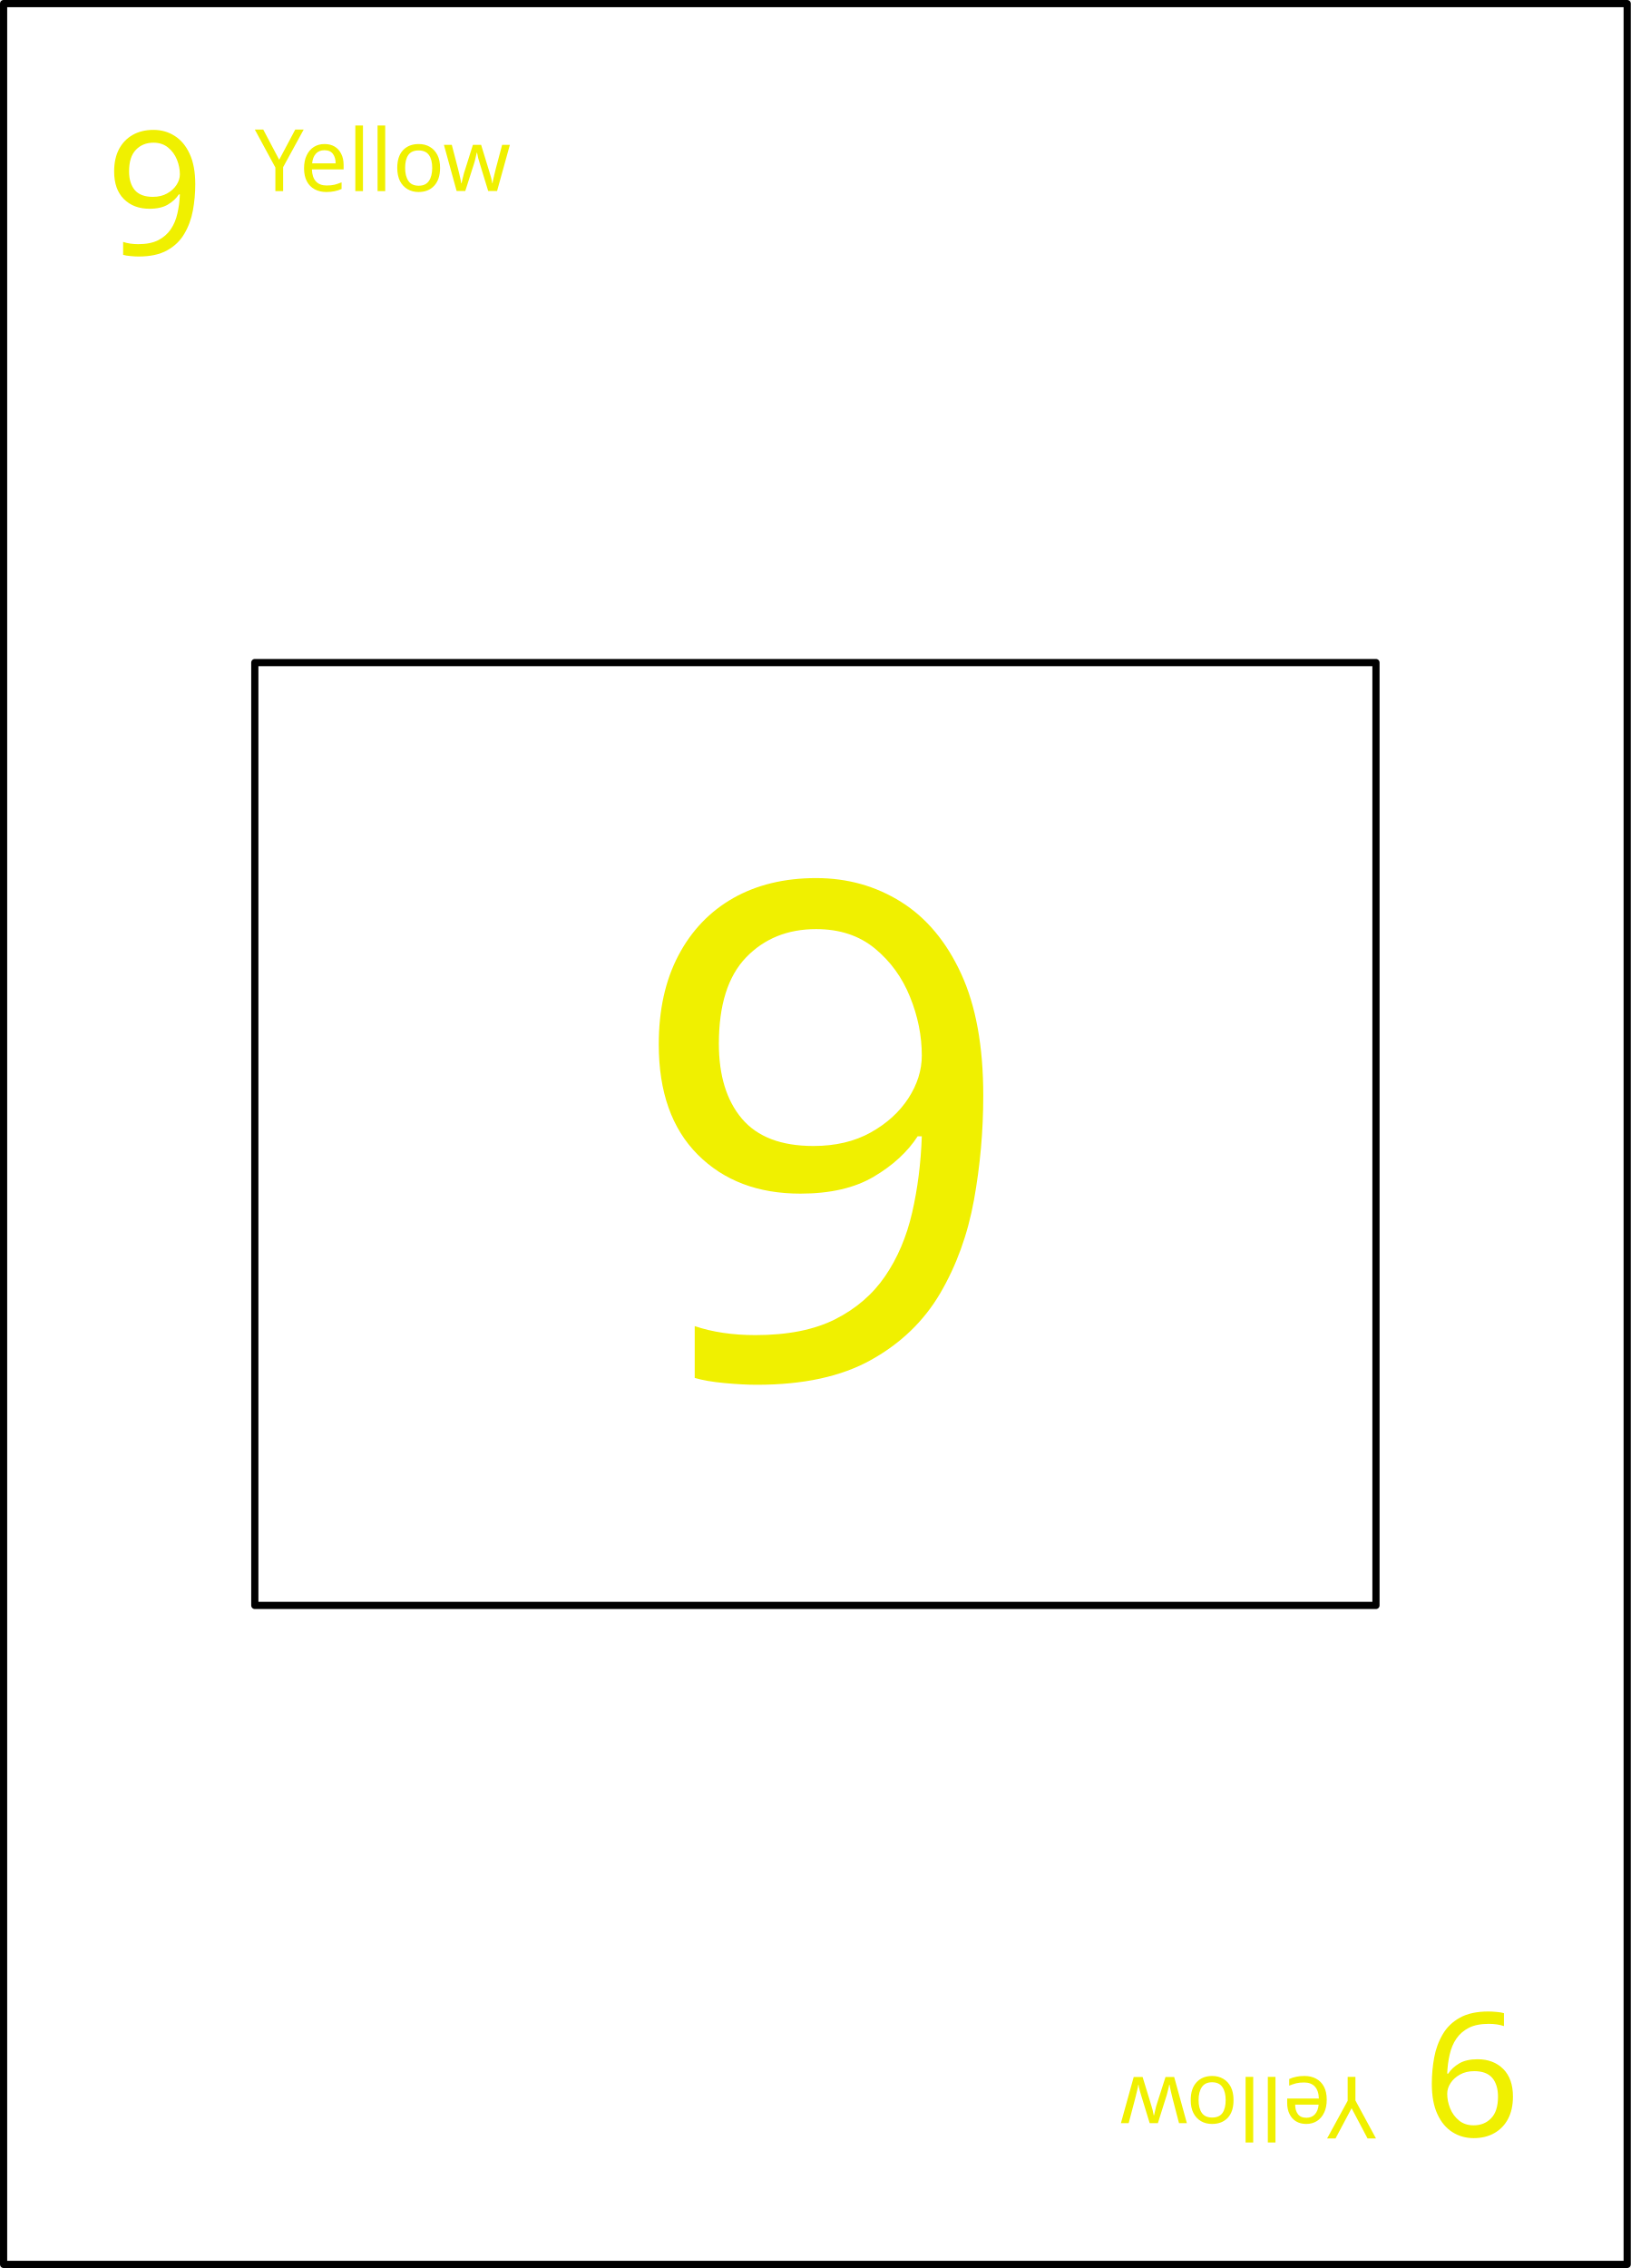
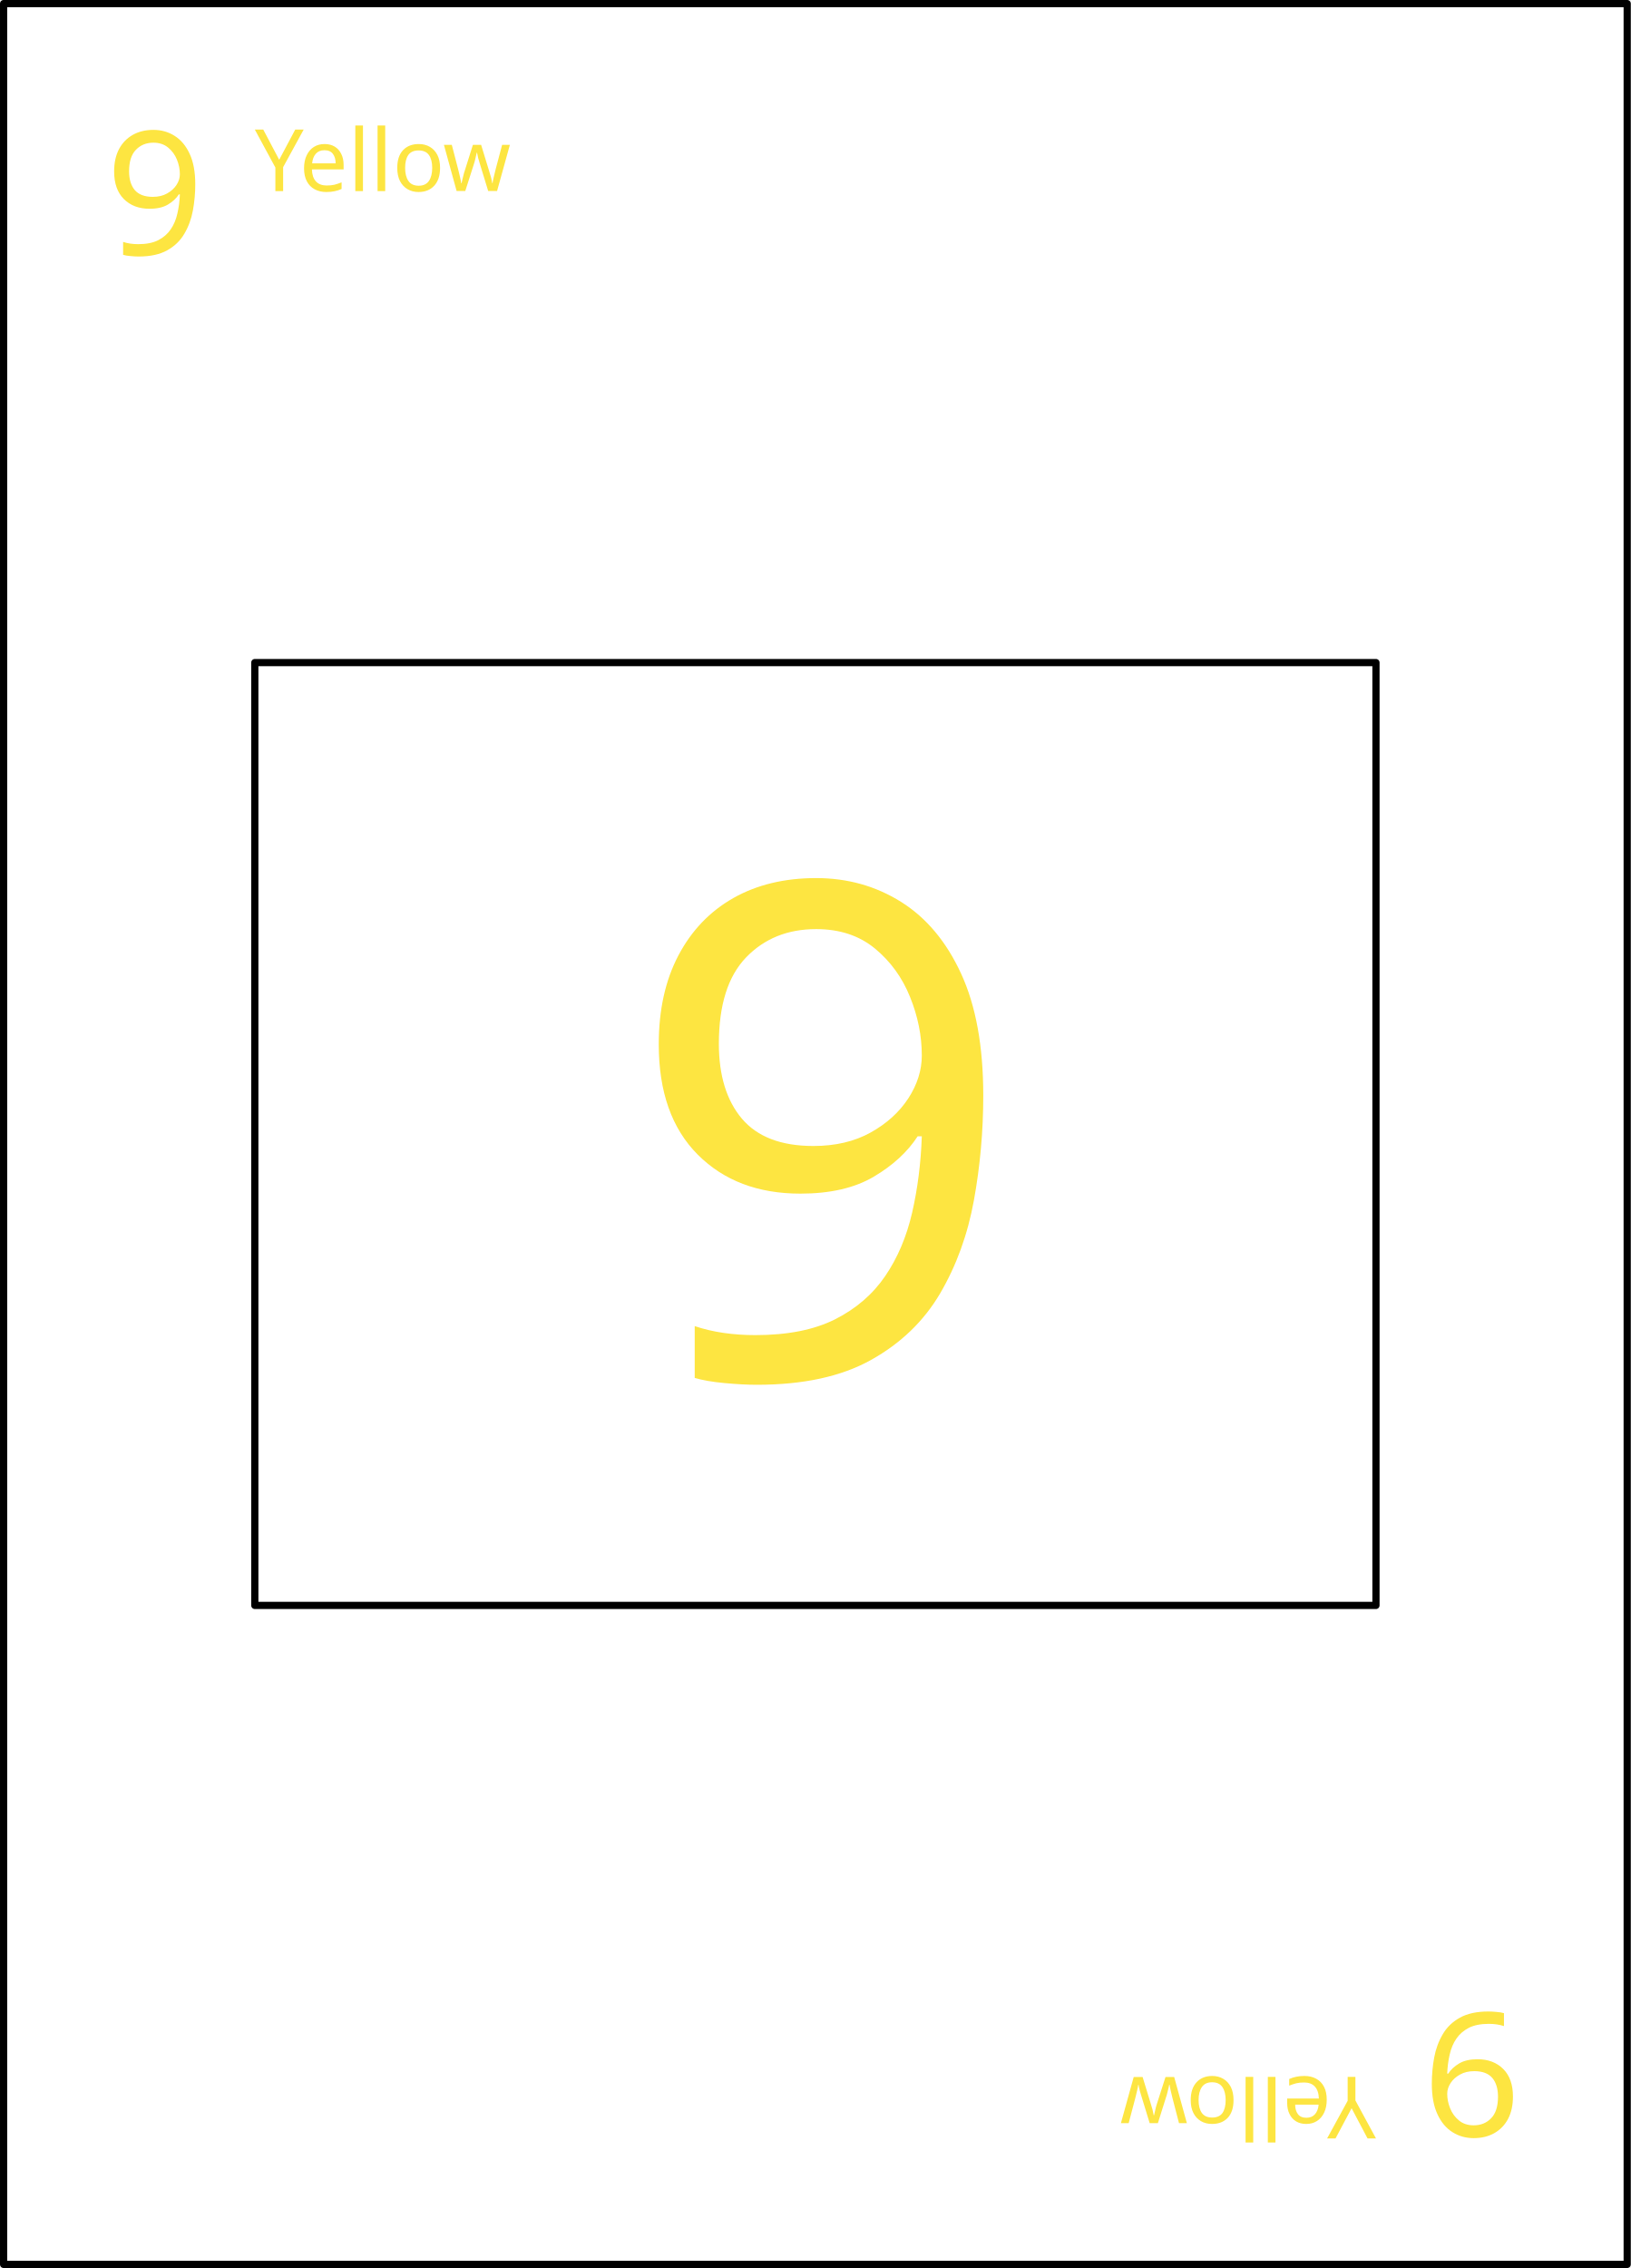
<svg xmlns="http://www.w3.org/2000/svg" width="226.772" height="315.354" id="svg2" version="1.1">
  <defs id="defs4" />
  <g id="layer1" transform="translate(0,-737.0079)">
    <rect style="fill:#ffffff;fill-opacity:1;stroke:#000000;stroke-width:0.999;stroke-linejoin:round;stroke-miterlimit:4;stroke-opacity:1;stroke-dasharray:none;stroke-dashoffset:0" id="rect3005" width="225.772" height="314.355" x="0.5" y="737.507" ry="0" />
-     <text xml:space="preserve" style="font-size:28px;font-style:normal;font-weight:normal;text-align:start;line-height:125%;letter-spacing:0px;word-spacing:0px;text-anchor:start;fill:#f0f000;fill-opacity:1;stroke:none;font-family:Sans" x="14.668" y="772.441" id="text2999">
+     <text xml:space="preserve" style="font-size:28px;font-style:normal;font-weight:normal;text-align:start;line-height:125%;letter-spacing:0px;word-spacing:0px;text-anchor:start;fill:#FDE541;fill-opacity:1;stroke:none;font-family:Sans" x="14.668" y="772.441" id="text2999">
      <tspan id="tspan3001" x="14.668" y="772.441" style="font-size:24px">9</tspan>
    </text>
-     <text xml:space="preserve" style="font-size:12px;font-style:normal;font-weight:normal;text-align:start;line-height:125%;letter-spacing:0px;word-spacing:0px;text-anchor:start;fill:#f0f000;fill-opacity:1;stroke:none;font-family:Sans" x="35.433" y="763.583" id="text3005">
+     <text xml:space="preserve" style="font-size:12px;font-style:normal;font-weight:normal;text-align:start;line-height:125%;letter-spacing:0px;word-spacing:0px;text-anchor:start;fill:#FDE541;fill-opacity:1;stroke:none;font-family:Sans" x="35.433" y="763.583" id="text3005">
      <tspan id="tspan3007" x="35.433" y="763.583">Yellow</tspan>
    </text>
-     <text id="text3021" y="-1016.929" x="-211.591" style="font-size:28px;font-style:normal;font-weight:normal;text-align:start;line-height:125%;letter-spacing:0px;word-spacing:0px;text-anchor:start;fill:#f0f000;fill-opacity:1;stroke:none;font-family:Sans" xml:space="preserve" transform="scale(-1,-1)">
+     <text id="text3021" y="-1016.929" x="-211.591" style="font-size:28px;font-style:normal;font-weight:normal;text-align:start;line-height:125%;letter-spacing:0px;word-spacing:0px;text-anchor:start;fill:#FDE541;fill-opacity:1;stroke:none;font-family:Sans" xml:space="preserve" transform="scale(-1,-1)">
      <tspan style="font-size:24px" y="-1016.929" x="-211.591" id="tspan3023">9</tspan>
    </text>
-     <text id="text3025" y="-1025.787" x="-191.339" style="font-size:12px;font-style:normal;font-weight:normal;text-align:start;line-height:125%;letter-spacing:0px;word-spacing:0px;text-anchor:start;fill:#f0f000;fill-opacity:1;stroke:none;font-family:Sans" xml:space="preserve" transform="scale(-1,-1)">
+     <text id="text3025" y="-1025.787" x="-191.339" style="font-size:12px;font-style:normal;font-weight:normal;text-align:start;line-height:125%;letter-spacing:0px;word-spacing:0px;text-anchor:start;fill:#FDE541;fill-opacity:1;stroke:none;font-family:Sans" xml:space="preserve" transform="scale(-1,-1)">
      <tspan y="-1025.787" x="-191.339" id="tspan3027">Yellow</tspan>
    </text>
-     <rect style="fill:#f0f000;fill-opacity:0;stroke:#000000;stroke-width:1;stroke-linejoin:round;stroke-miterlimit:4;stroke-opacity:1;stroke-dasharray:none;stroke-dashoffset:0" id="rect3037" width="155.905" height="131.102" x="35.433" y="92.126" transform="translate(0,737.0079)" />
-     <text xml:space="preserve" style="font-size:56px;font-style:normal;font-weight:normal;text-align:start;line-height:125%;letter-spacing:0px;word-spacing:0px;text-anchor:start;fill:#f0f000;fill-opacity:1;stroke:none;font-family:Sans" x="86.808" y="928.599" id="text3807">
+     <rect style="fill:#FDE541;fill-opacity:0;stroke:#000000;stroke-width:1;stroke-linejoin:round;stroke-miterlimit:4;stroke-opacity:1;stroke-dasharray:none;stroke-dashoffset:0" id="rect3037" width="155.905" height="131.102" x="35.433" y="92.126" transform="translate(0,737.0079)" />
+     <text xml:space="preserve" style="font-size:56px;font-style:normal;font-weight:normal;text-align:start;line-height:125%;letter-spacing:0px;word-spacing:0px;text-anchor:start;fill:#FDE541;fill-opacity:1;stroke:none;font-family:Sans" x="86.808" y="928.599" id="text3807">
      <tspan id="tspan3809" x="86.808" y="928.599" style="font-size:96px;font-weight:normal;-inkscape-font-specification:Sans">9</tspan>
    </text>
  </g>
</svg>
